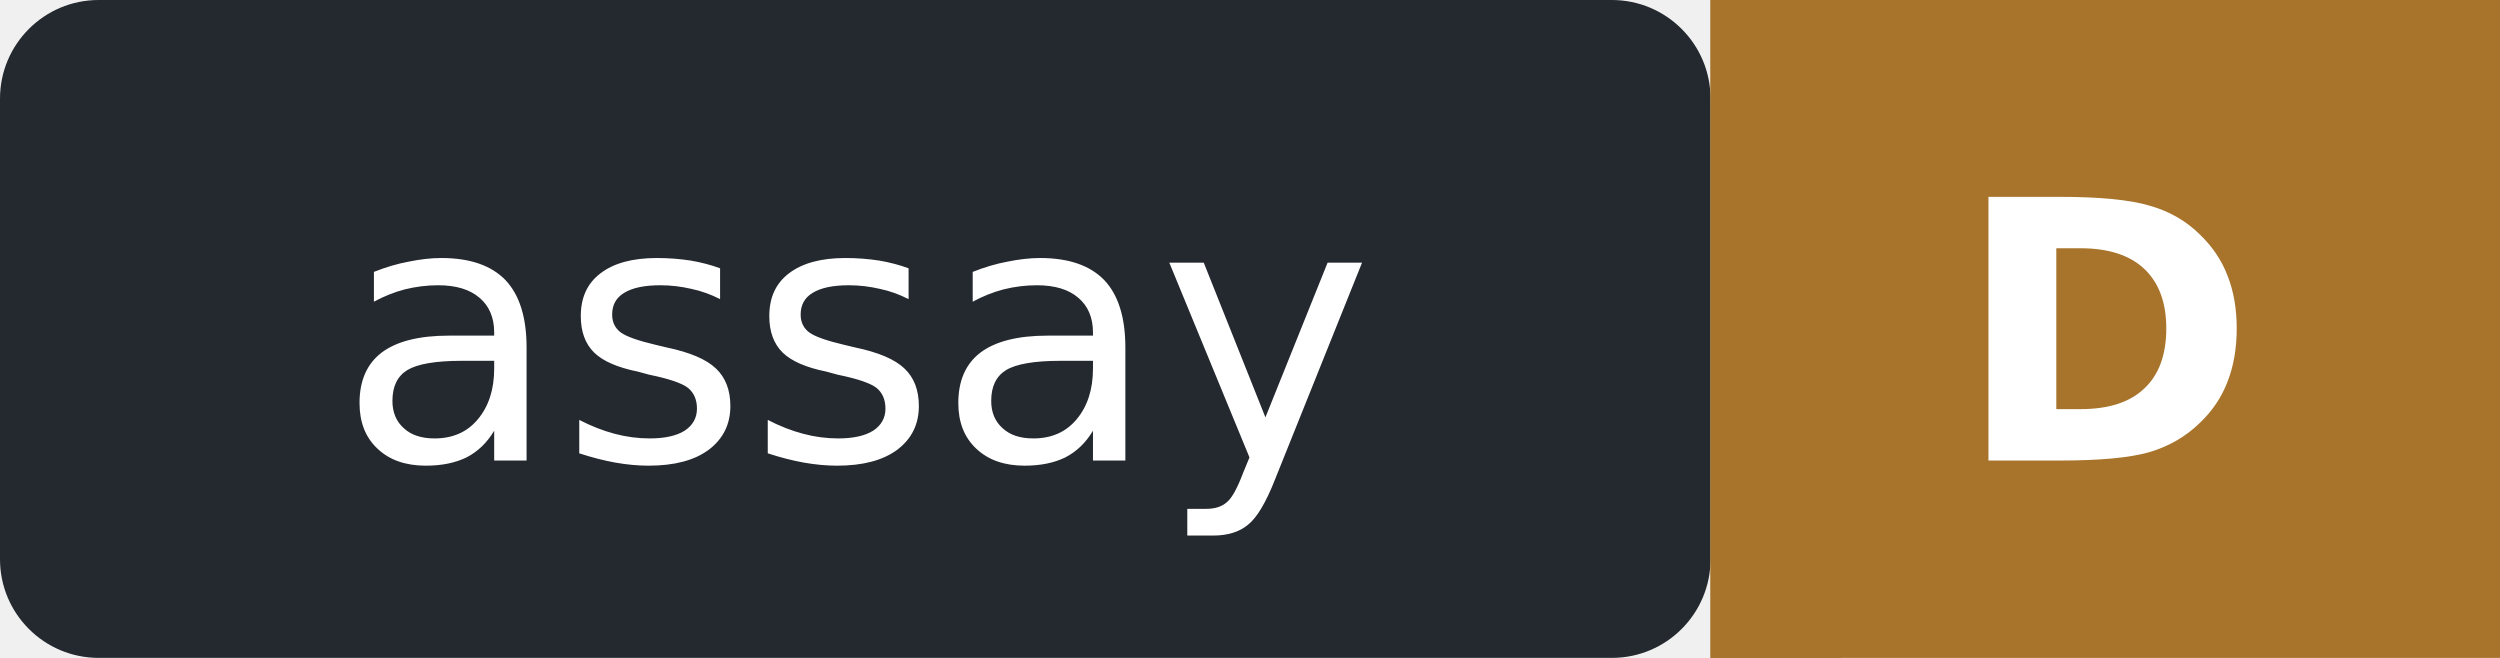
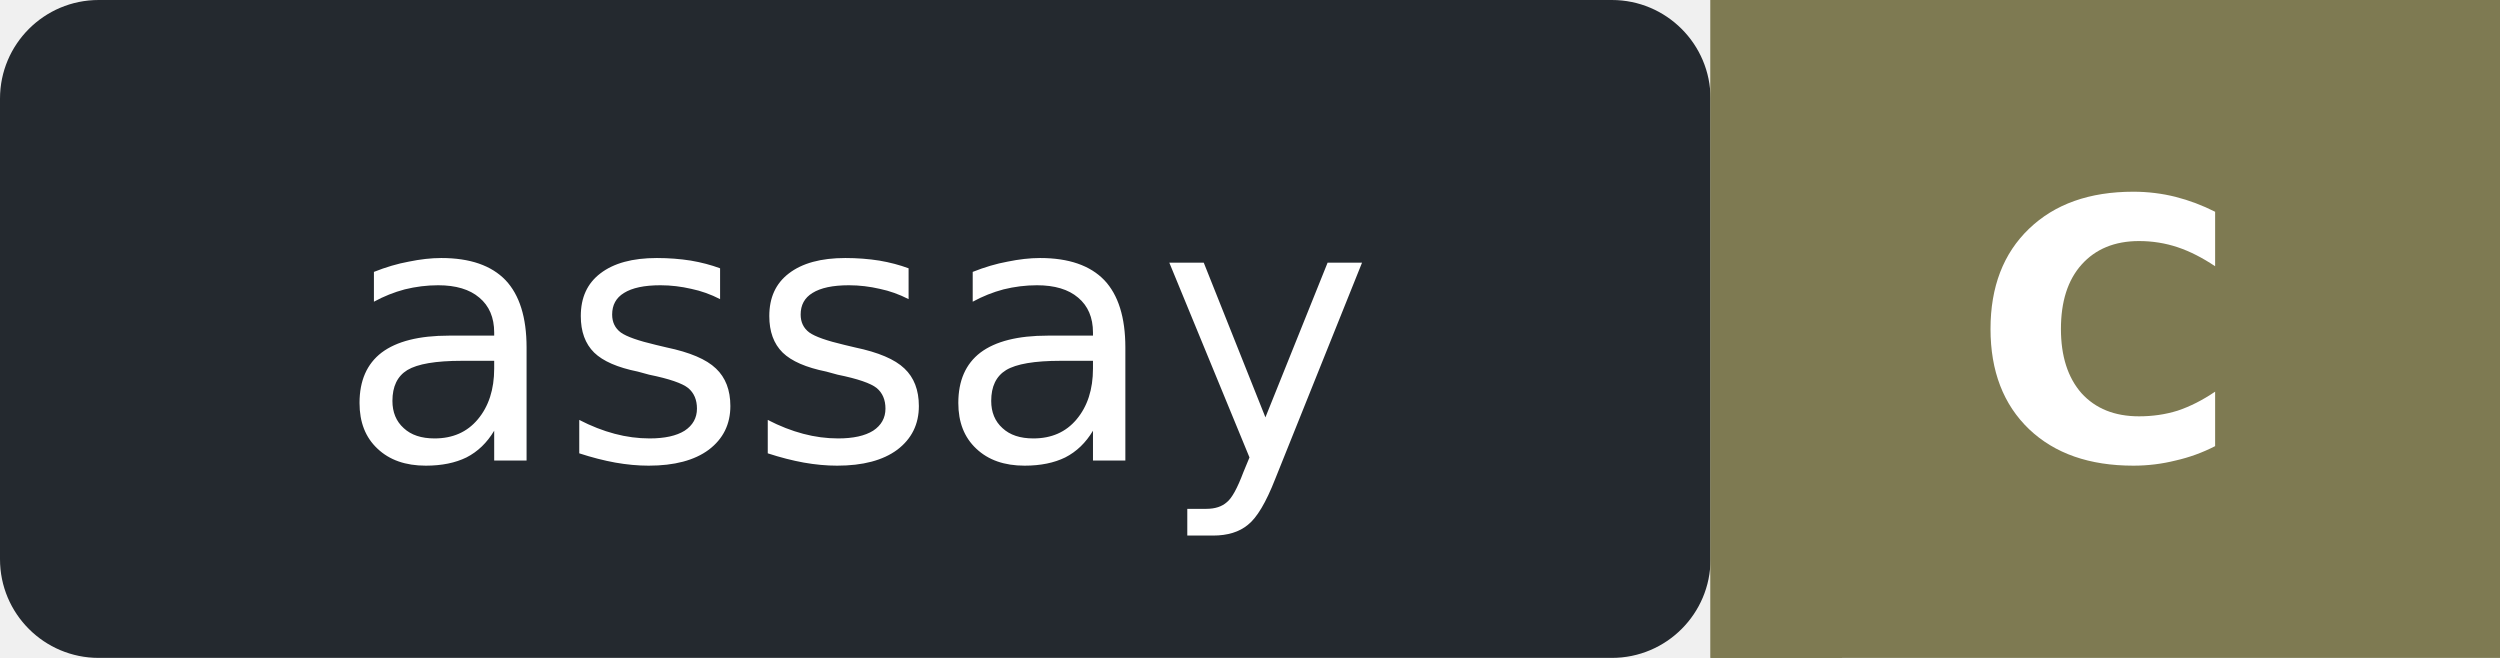
- <svg xmlns="http://www.w3.org/2000/svg" width="76" height="20" role="img" aria-label="assay: D">
+ <svg xmlns="http://www.w3.org/2000/svg" width="76" height="20" role="img" aria-label="assay: C">
  <rect width="52" height="20" rx="3" fill="#24292f" />
-   <rect x="52" width="24" height="20" fill="#A8742C" />
-   <rect x="52" width="4" height="20" fill="#A8742C" />
+   <rect x="52" width="24" height="20" fill="#7E7A52" />
+   <rect x="52" width="4" height="20" fill="#7E7A52" />
  <rect width="76" height="20" rx="3" fill="none" />
  <g fill="#fff" font-family="Verdana,Geneva,DejaVu Sans,sans-serif" text-anchor="middle">
    <text x="26" y="14" font-size="11">assay</text>
-     <text x="64" y="14" font-size="11" font-weight="bold">D</text>
+     <text x="64" y="14" font-size="11" font-weight="bold">C</text>
  </g>
</svg>
